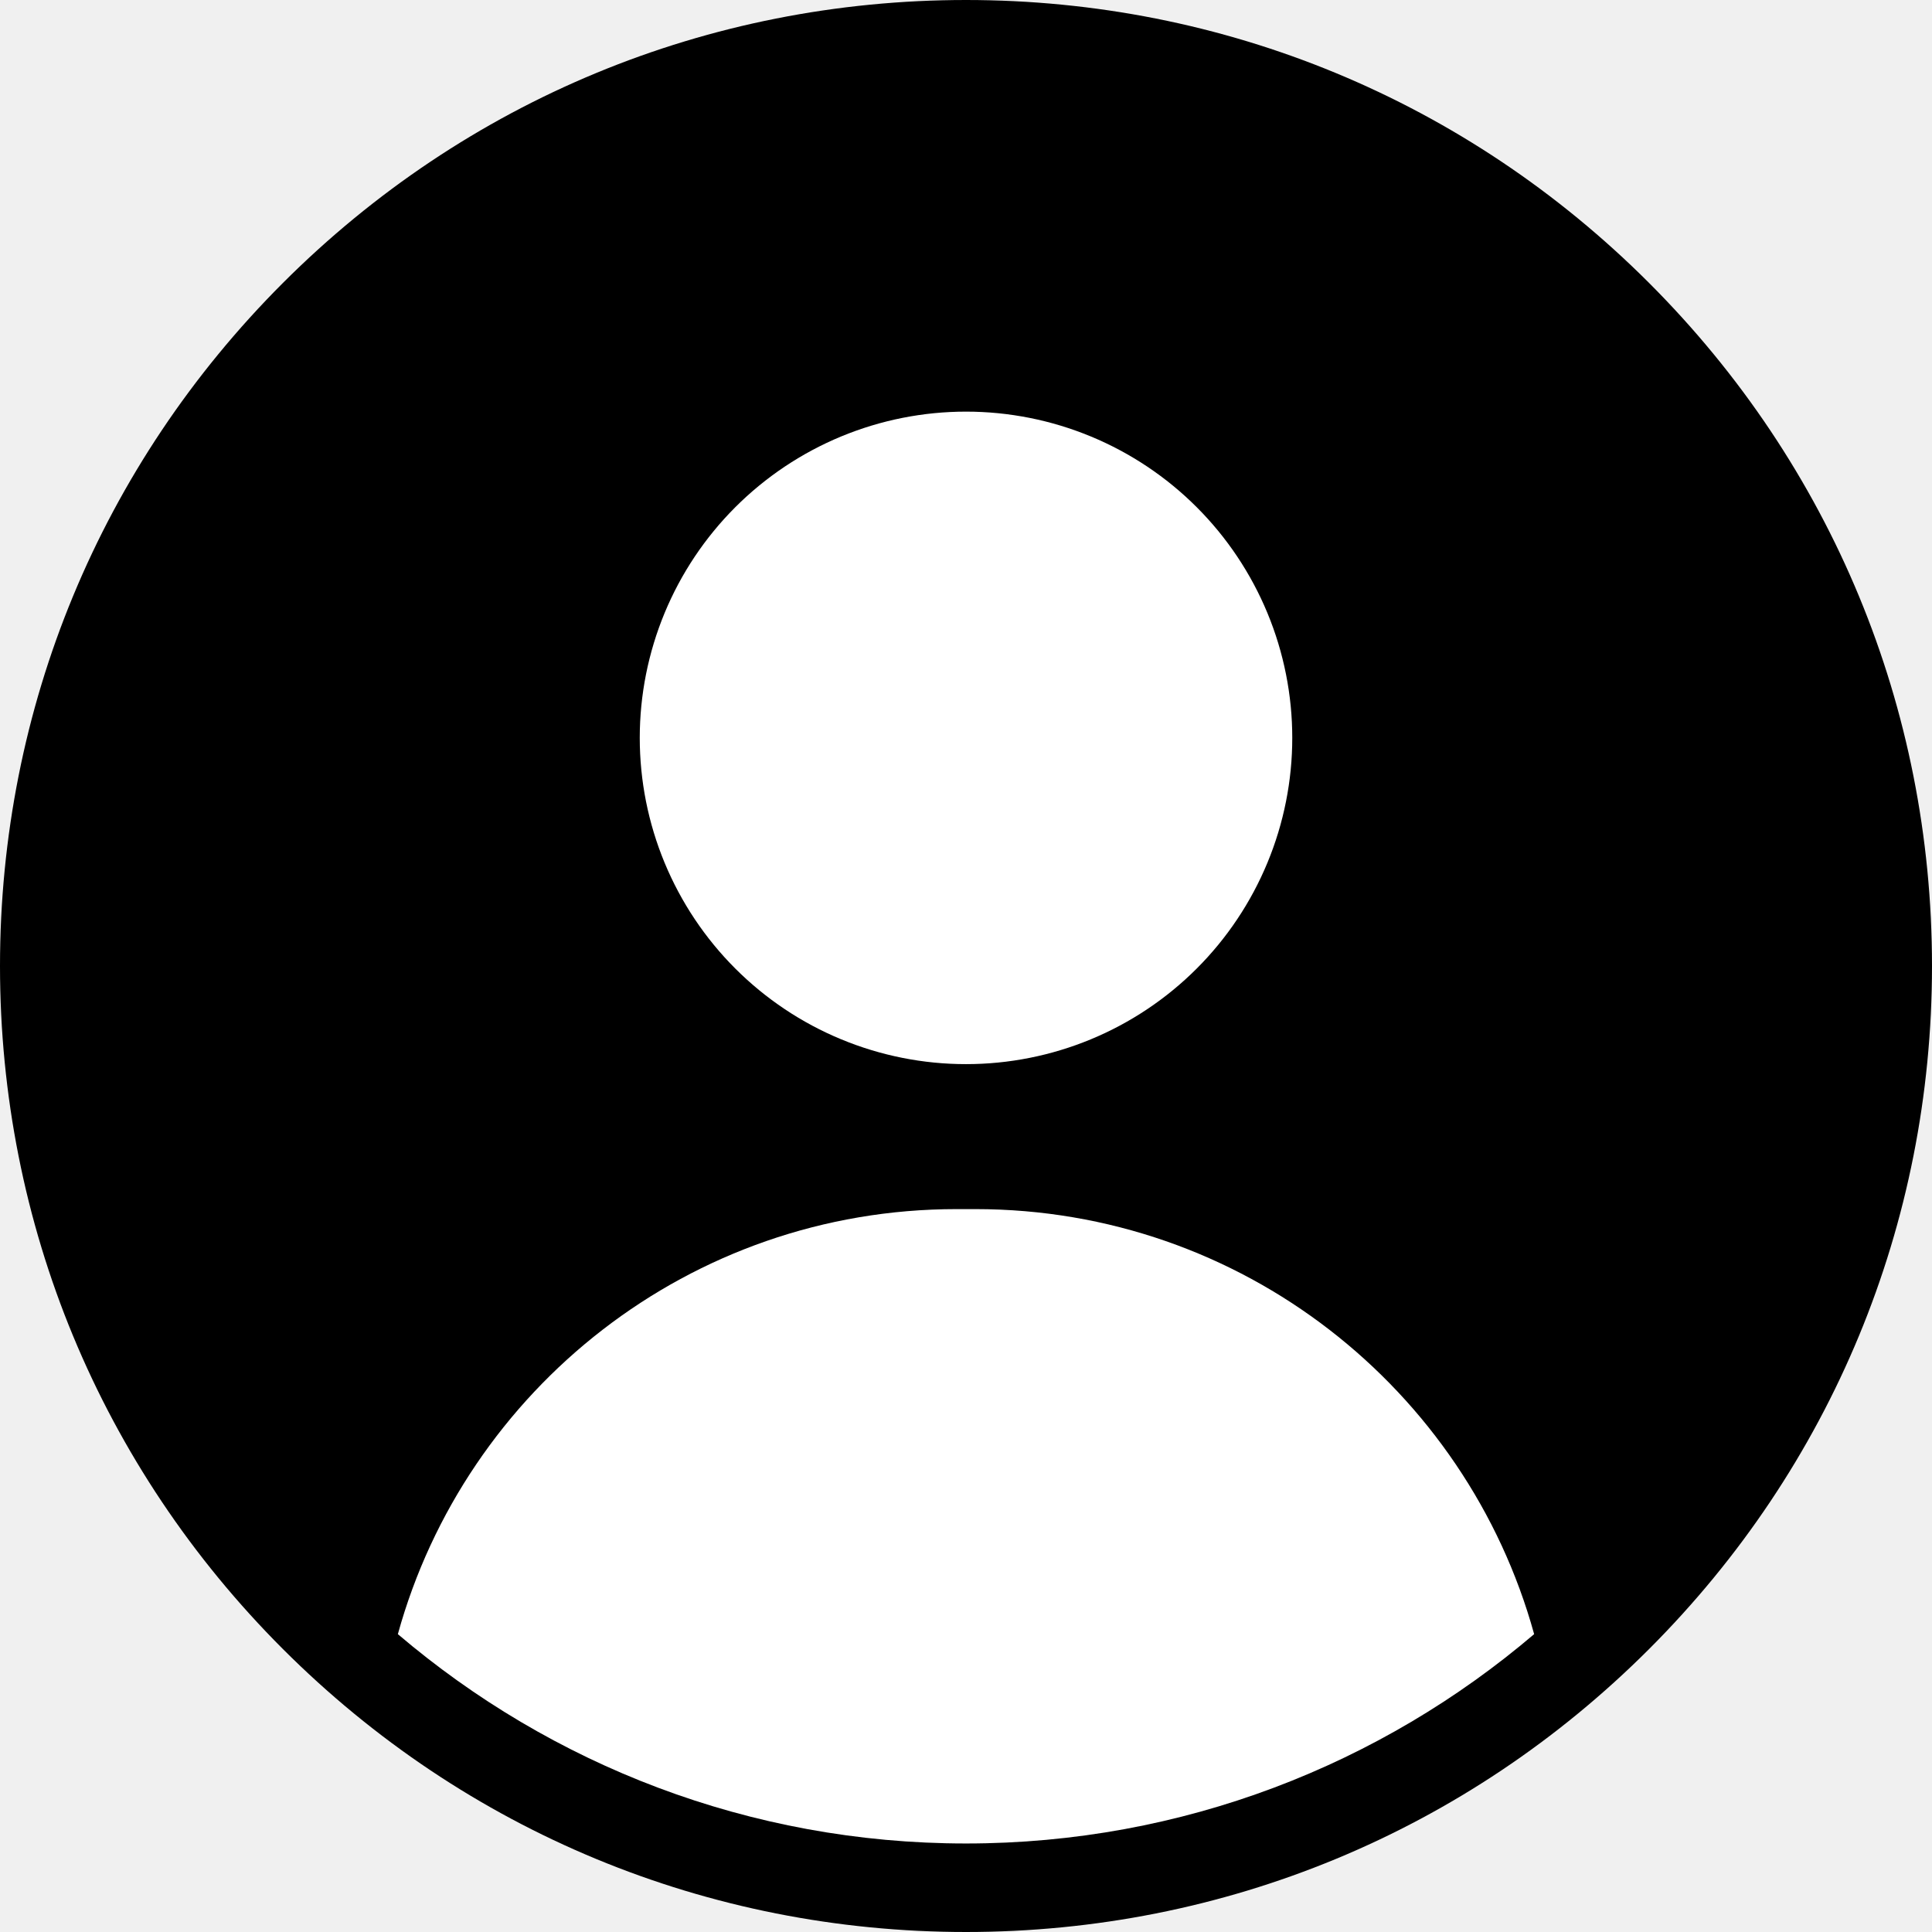
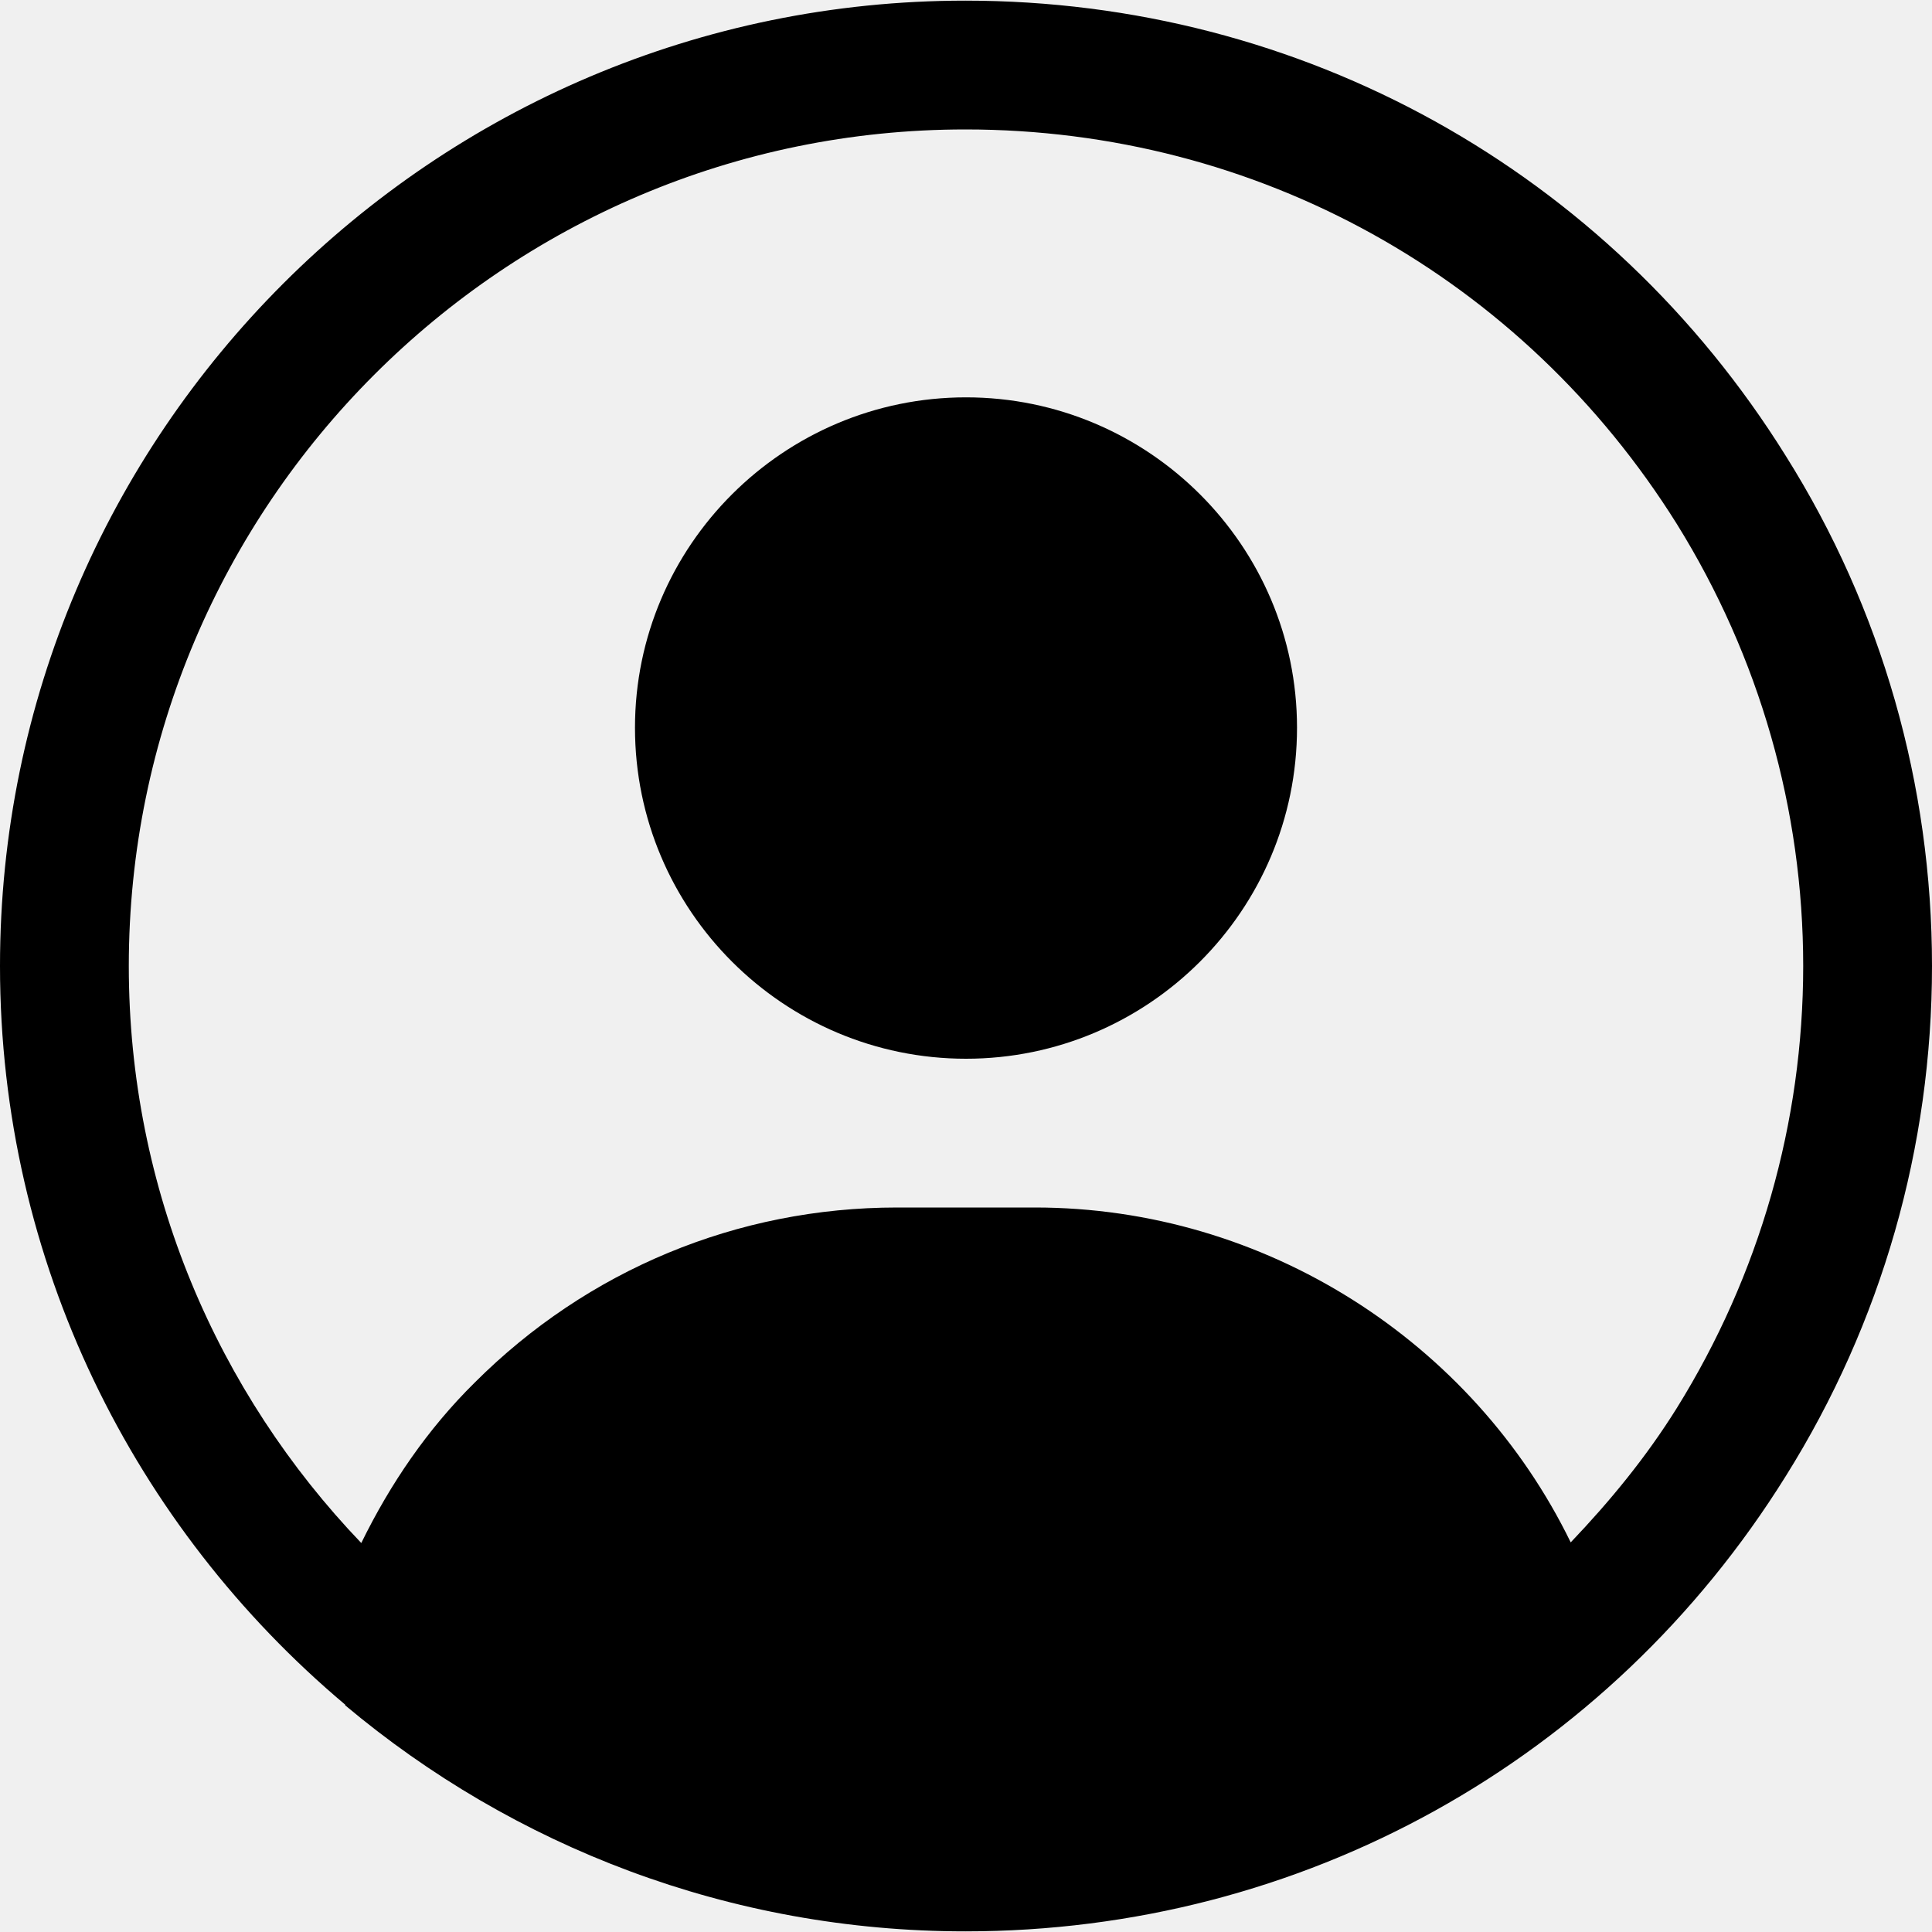
<svg xmlns="http://www.w3.org/2000/svg" width="2000" zoomAndPan="magnify" viewBox="0 0 1500 1500" height="2000" preserveAspectRatio="xMidYMid meet" version="1.0">
-   <path fill="#000000" d="M 1280.332 219.668 C 1138.676 78.016 950.34 0 750 0 C 549.66 0 361.324 78.016 219.668 219.668 C 78.016 361.324 0 549.676 0 750 C 0 950.324 78.016 1138.676 219.668 1280.332 C 361.324 1421.984 549.66 1500 750 1500 C 950.34 1500 1138.676 1421.984 1280.332 1280.332 C 1421.984 1138.676 1500 950.34 1500 750 C 1500 549.66 1421.984 361.324 1280.332 219.668 Z M 1280.332 219.668 " fill-opacity="1" fill-rule="nonzero" />
-   <path fill="#ffffff" d="M 929.117 393.777 C 932.051 396.707 934.906 399.707 937.691 402.781 C 940.473 405.852 943.18 408.988 945.812 412.195 C 948.441 415.398 950.992 418.668 953.461 421.996 C 955.93 425.324 958.316 428.715 960.617 432.16 C 962.922 435.609 965.141 439.109 967.27 442.664 C 969.402 446.219 971.445 449.824 973.398 453.48 C 975.352 457.137 977.215 460.84 978.988 464.586 C 980.762 468.336 982.441 472.125 984.027 475.953 C 985.613 479.781 987.105 483.648 988.5 487.551 C 989.898 491.457 991.199 495.391 992.402 499.359 C 993.605 503.324 994.711 507.32 995.715 511.34 C 996.723 515.363 997.633 519.406 998.441 523.473 C 999.25 527.535 999.957 531.621 1000.566 535.719 C 1001.176 539.82 1001.684 543.934 1002.09 548.059 C 1002.496 552.184 1002.801 556.316 1003.004 560.457 C 1003.207 564.598 1003.309 568.742 1003.309 572.887 C 1003.309 577.031 1003.207 581.176 1003.004 585.316 C 1002.801 589.457 1002.496 593.59 1002.09 597.715 C 1001.684 601.84 1001.176 605.953 1000.566 610.055 C 999.957 614.156 999.25 618.238 998.441 622.305 C 997.633 626.371 996.723 630.414 995.715 634.434 C 994.711 638.457 993.605 642.449 992.402 646.418 C 991.199 650.383 989.898 654.32 988.5 658.223 C 987.105 662.125 985.613 665.992 984.027 669.82 C 982.441 673.652 980.762 677.441 978.988 681.188 C 977.215 684.934 975.352 688.637 973.398 692.293 C 971.445 695.949 969.402 699.555 967.27 703.109 C 965.141 706.668 962.922 710.168 960.617 713.613 C 958.316 717.062 955.93 720.449 953.461 723.777 C 950.992 727.109 948.441 730.375 945.812 733.582 C 943.18 736.785 940.473 739.922 937.691 742.996 C 934.906 746.066 932.047 749.066 929.117 752 C 926.188 754.93 923.184 757.789 920.113 760.57 C 917.043 763.355 913.902 766.062 910.699 768.691 C 907.496 771.32 904.227 773.871 900.898 776.34 C 897.566 778.812 894.18 781.195 890.734 783.5 C 887.285 785.805 883.785 788.02 880.23 790.152 C 876.672 792.281 873.066 794.324 869.41 796.281 C 865.754 798.234 862.055 800.098 858.305 801.871 C 854.559 803.641 850.77 805.32 846.941 806.906 C 843.109 808.492 839.242 809.984 835.34 811.383 C 831.438 812.777 827.504 814.078 823.535 815.281 C 819.57 816.484 815.574 817.59 811.555 818.598 C 807.531 819.605 803.488 820.512 799.422 821.32 C 795.355 822.129 791.273 822.84 787.172 823.449 C 783.074 824.055 778.961 824.562 774.836 824.969 C 770.707 825.375 766.574 825.68 762.434 825.883 C 758.293 826.086 754.152 826.188 750.008 826.188 C 745.859 826.188 741.719 826.086 737.578 825.883 C 733.438 825.68 729.305 825.375 725.18 824.969 C 721.055 824.562 716.941 824.055 712.84 823.449 C 708.738 822.84 704.656 822.129 700.59 821.32 C 696.523 820.512 692.48 819.605 688.457 818.598 C 684.438 817.59 680.445 816.484 676.477 815.281 C 672.508 814.078 668.574 812.777 664.672 811.383 C 660.77 809.984 656.902 808.492 653.07 806.906 C 649.242 805.32 645.453 803.641 641.707 801.871 C 637.957 800.098 634.258 798.234 630.602 796.281 C 626.945 794.324 623.34 792.281 619.781 790.152 C 616.227 788.02 612.727 785.805 609.281 783.5 C 605.832 781.195 602.445 778.812 599.113 776.34 C 595.785 773.871 592.52 771.32 589.312 768.691 C 586.109 766.062 582.973 763.355 579.898 760.57 C 576.828 757.789 573.828 754.93 570.895 752 C 567.965 749.066 565.105 746.066 562.32 742.996 C 559.539 739.922 556.832 736.785 554.203 733.582 C 551.57 730.375 549.023 727.109 546.551 723.777 C 544.082 720.449 541.695 717.062 539.395 713.613 C 537.09 710.168 534.875 706.668 532.742 703.109 C 530.609 699.555 528.57 695.949 526.613 692.293 C 524.66 688.637 522.797 684.934 521.023 681.188 C 519.25 677.441 517.574 673.652 515.984 669.82 C 514.398 665.992 512.906 662.125 511.512 658.223 C 510.113 654.32 508.816 650.383 507.613 646.418 C 506.41 642.449 505.305 638.457 504.297 634.434 C 503.289 630.414 502.379 626.371 501.57 622.305 C 500.762 618.238 500.055 614.156 499.445 610.055 C 498.84 605.953 498.332 601.84 497.926 597.715 C 497.52 593.59 497.215 589.457 497.012 585.316 C 496.805 581.176 496.703 577.031 496.703 572.887 C 496.703 568.742 496.805 564.598 497.008 560.457 C 497.215 556.316 497.52 552.184 497.926 548.059 C 498.332 543.934 498.84 539.82 499.445 535.719 C 500.055 531.621 500.762 527.535 501.57 523.473 C 502.379 519.406 503.289 515.363 504.297 511.34 C 505.305 507.32 506.41 503.324 507.613 499.359 C 508.816 495.391 510.113 491.457 511.512 487.555 C 512.906 483.648 514.398 479.781 515.984 475.953 C 517.574 472.125 519.25 468.336 521.023 464.586 C 522.797 460.84 524.66 457.137 526.613 453.48 C 528.57 449.824 530.609 446.219 532.742 442.664 C 534.875 439.109 537.09 435.609 539.395 432.16 C 541.695 428.715 544.082 425.324 546.551 421.996 C 549.023 418.668 551.57 415.398 554.203 412.195 C 556.832 408.988 559.539 405.852 562.32 402.781 C 565.105 399.711 567.965 396.707 570.895 393.777 C 573.828 390.844 576.828 387.988 579.898 385.203 C 582.973 382.418 586.109 379.711 589.312 377.082 C 592.52 374.453 595.785 371.902 599.113 369.434 C 602.445 366.965 605.832 364.578 609.281 362.273 C 612.727 359.973 616.227 357.754 619.785 355.625 C 623.34 353.492 626.945 351.449 630.602 349.496 C 634.258 347.543 637.957 345.68 641.707 343.906 C 645.453 342.133 649.242 340.453 653.07 338.867 C 656.902 337.281 660.77 335.789 664.672 334.395 C 668.574 332.996 672.508 331.695 676.477 330.492 C 680.445 329.289 684.438 328.184 688.461 327.176 C 692.48 326.168 696.523 325.262 700.59 324.453 C 704.656 323.645 708.738 322.938 712.84 322.328 C 716.941 321.719 721.055 321.211 725.18 320.805 C 729.305 320.398 733.438 320.094 737.578 319.891 C 741.719 319.688 745.859 319.586 750.008 319.586 C 754.152 319.586 758.293 319.688 762.434 319.891 C 766.574 320.094 770.707 320.398 774.836 320.805 C 778.961 321.211 783.074 321.719 787.172 322.328 C 791.273 322.938 795.355 323.645 799.422 324.453 C 803.488 325.262 807.531 326.168 811.555 327.176 C 815.574 328.184 819.57 329.289 823.535 330.492 C 827.504 331.695 831.438 332.996 835.34 334.395 C 839.242 335.789 843.109 337.281 846.941 338.867 C 850.77 340.453 854.559 342.133 858.305 343.906 C 862.055 345.68 865.754 347.543 869.41 349.496 C 873.066 351.449 876.672 353.492 880.23 355.625 C 883.785 357.754 887.285 359.973 890.734 362.273 C 894.18 364.578 897.566 366.965 900.898 369.434 C 904.227 371.902 907.496 374.453 910.699 377.082 C 913.902 379.711 917.043 382.418 920.113 385.203 C 923.184 387.988 926.188 390.844 929.117 393.777 Z M 929.117 393.777 " fill-opacity="1" fill-rule="nonzero" />
-   <path fill="#ffffff" d="M 757.328 938.746 L 742.688 938.746 C 535.719 938.746 361.426 1078.477 308.898 1268.75 C 427.844 1370.043 581.895 1431.277 750 1431.277 C 918.105 1431.277 1072.156 1370.043 1191.102 1268.75 C 1138.574 1078.492 964.293 938.746 757.312 938.746 Z M 757.328 938.746 " fill-opacity="1" fill-rule="nonzero" />
+   <path fill="#000000" d="M 750 308.5 C 608.504 308.5 493 423.5 493 565 C 493 707 608.504 822 750 822 C 891.5 822 1007 707 1007 565 C 1007 423.5 891.5 308.5 750 308.5 Z M 750 308.5 " fill-opacity="1" fill-rule="nonzero" />
+   <path fill="#000000" d="M 749.5 0.5 C 336.504 0.5 0 336.5 0 750 C 0 980 104.5 1186 268 1323.5 C 268 1323.5 268 1323.5 268 1324 C 398.504 1433.5 566.5 1499.5 749.5 1499.5 C 1010.5 1499.5 1248.5 1367.5 1386.504 1146 C 1461 1027 1500 890.5 1500 750 C 1500 609.5 1461 472.5 1386.5 353.996 C 1248.5 132.496 1010.5 0.5 749.5 0.5 Z M 1302 1093 C 1278 1131.5 1250 1165.5 1219.5 1197.5 C 1143.5 1041.496 982 937.5 803.5 937.5 L 696.5 937.5 C 572.5 937.5 456 986 368.5 1073.5 C 332 1109.5 303 1152 280.5 1197.996 C 169 1081.5 100 924 100 750 C 100 392 391.5 100.5 749.5 100.5 C 976 100.5 1182 215 1302 407 C 1366 510 1400 628.5 1400 750 C 1400 871.5 1366 990 1302 1093 Z M 1302 1093 " fill-opacity="1" fill-rule="nonzero" />
</svg>
